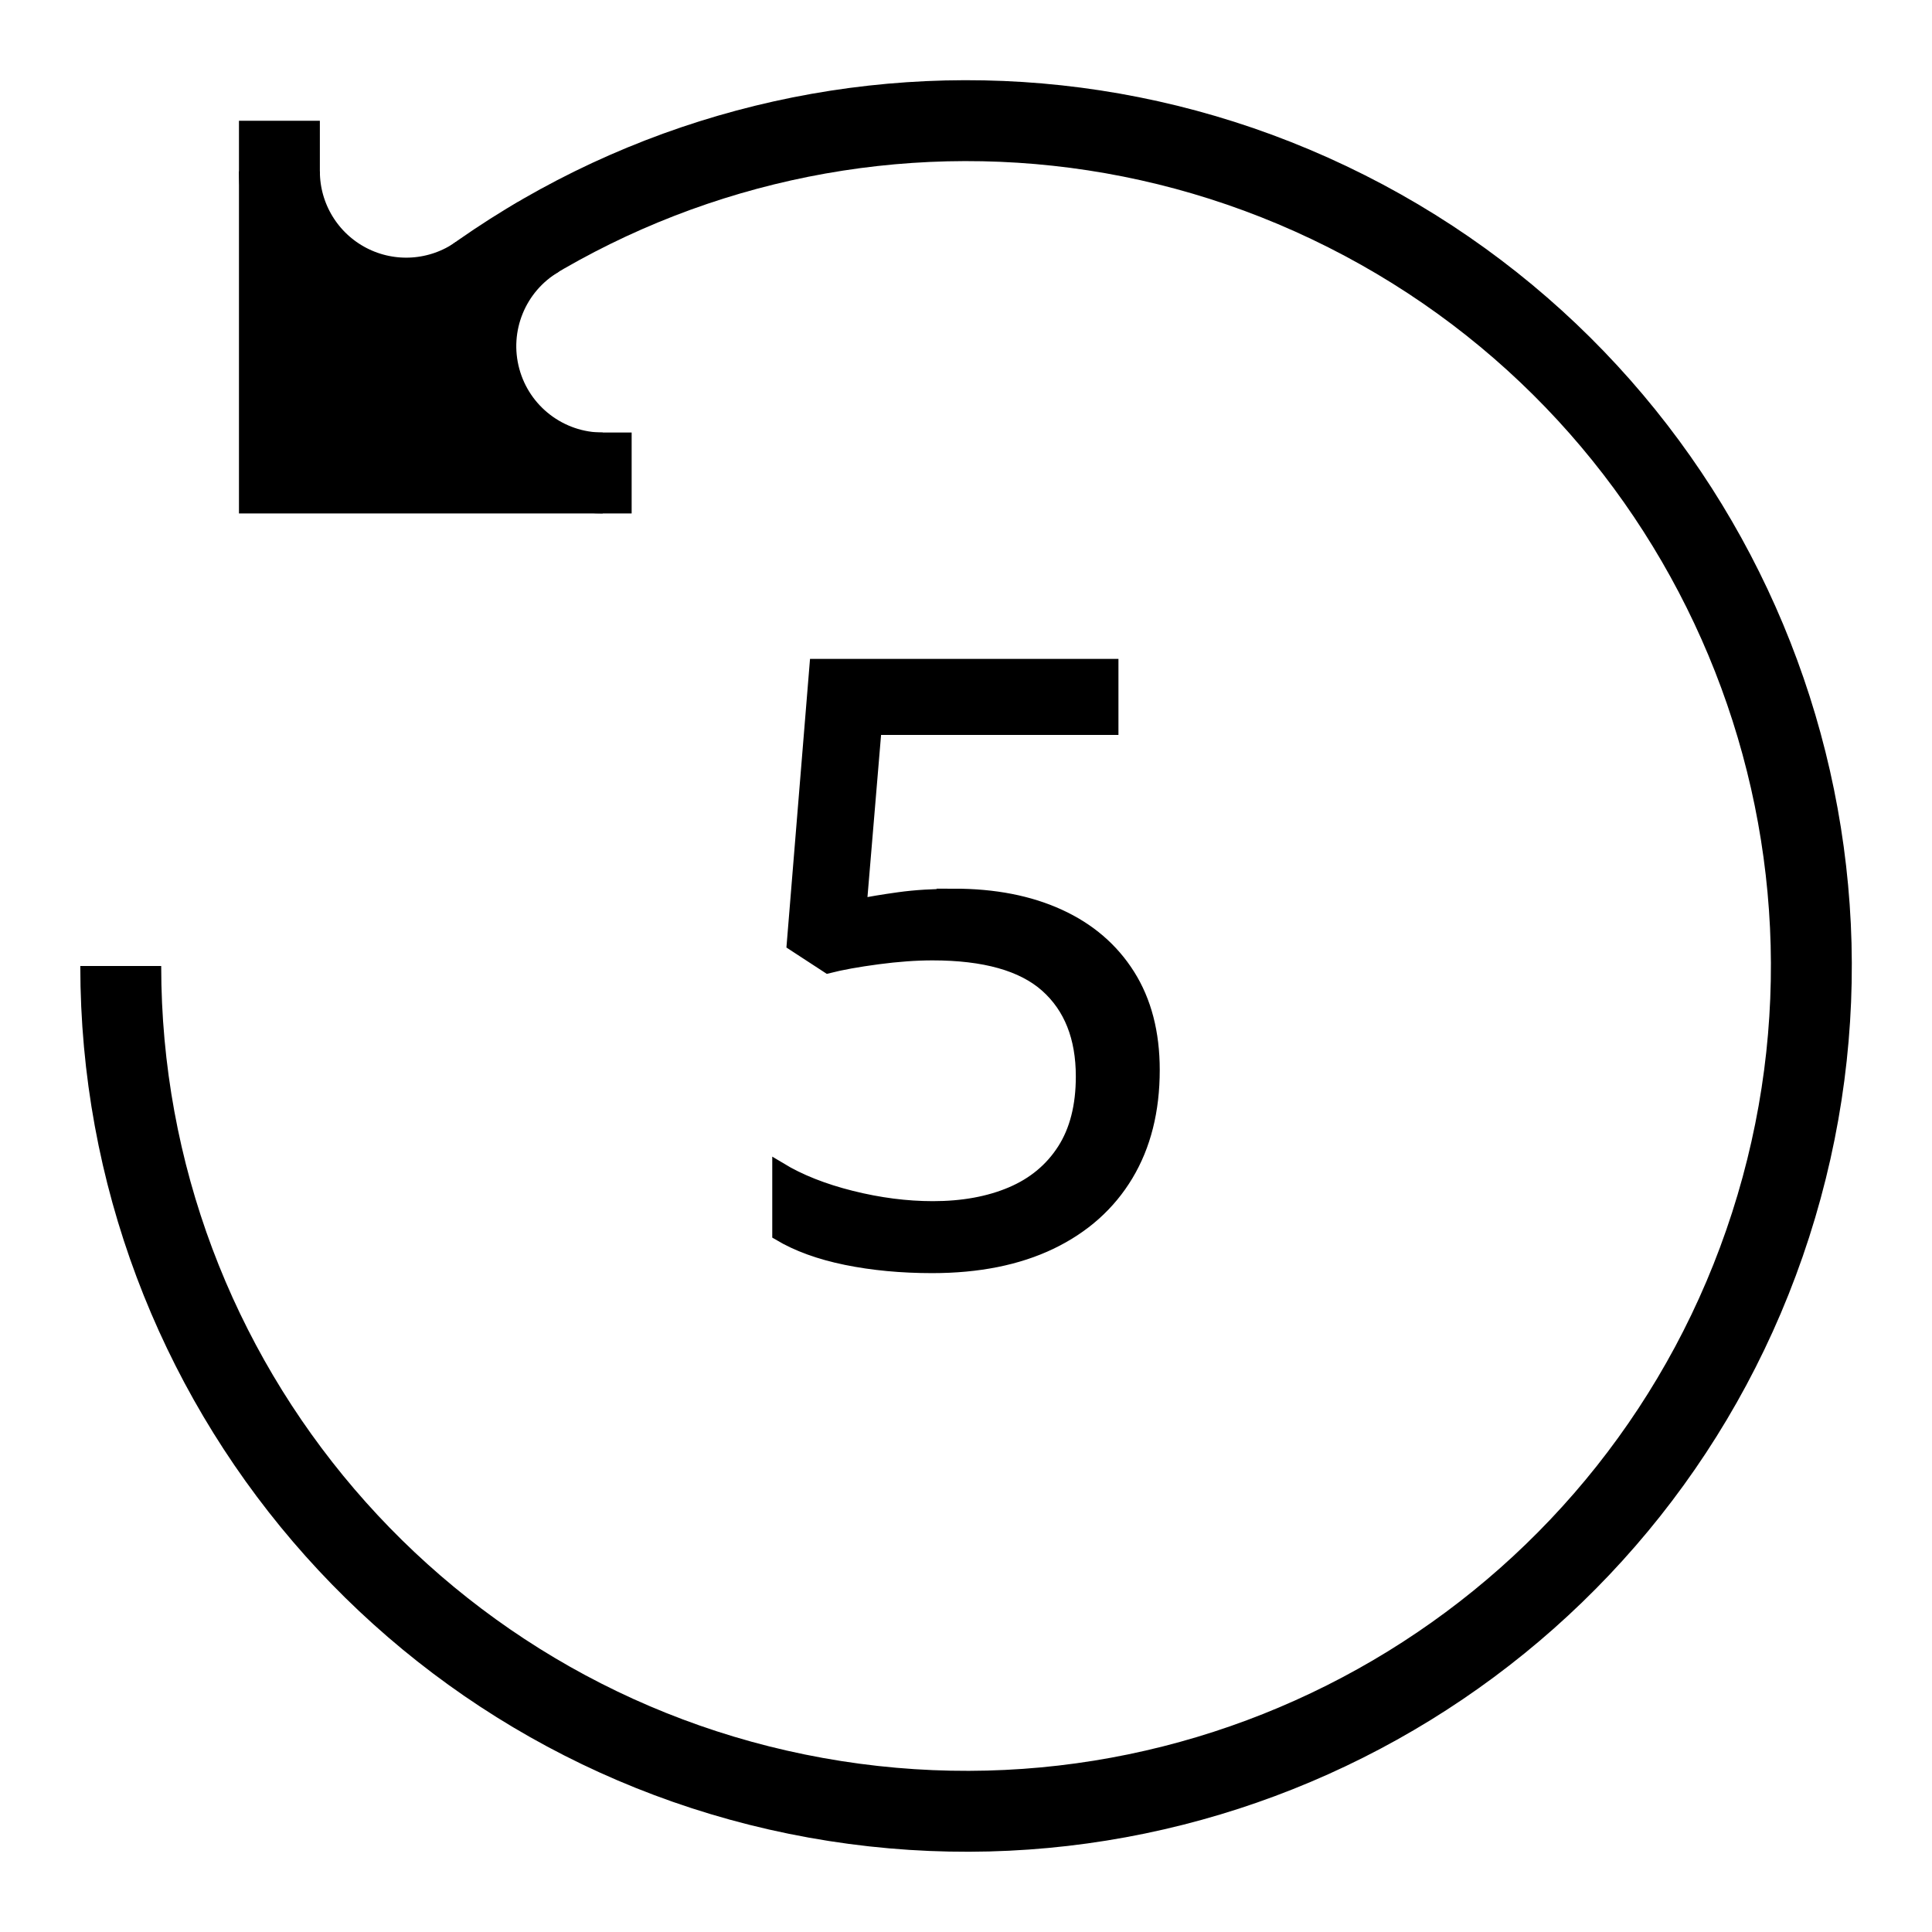
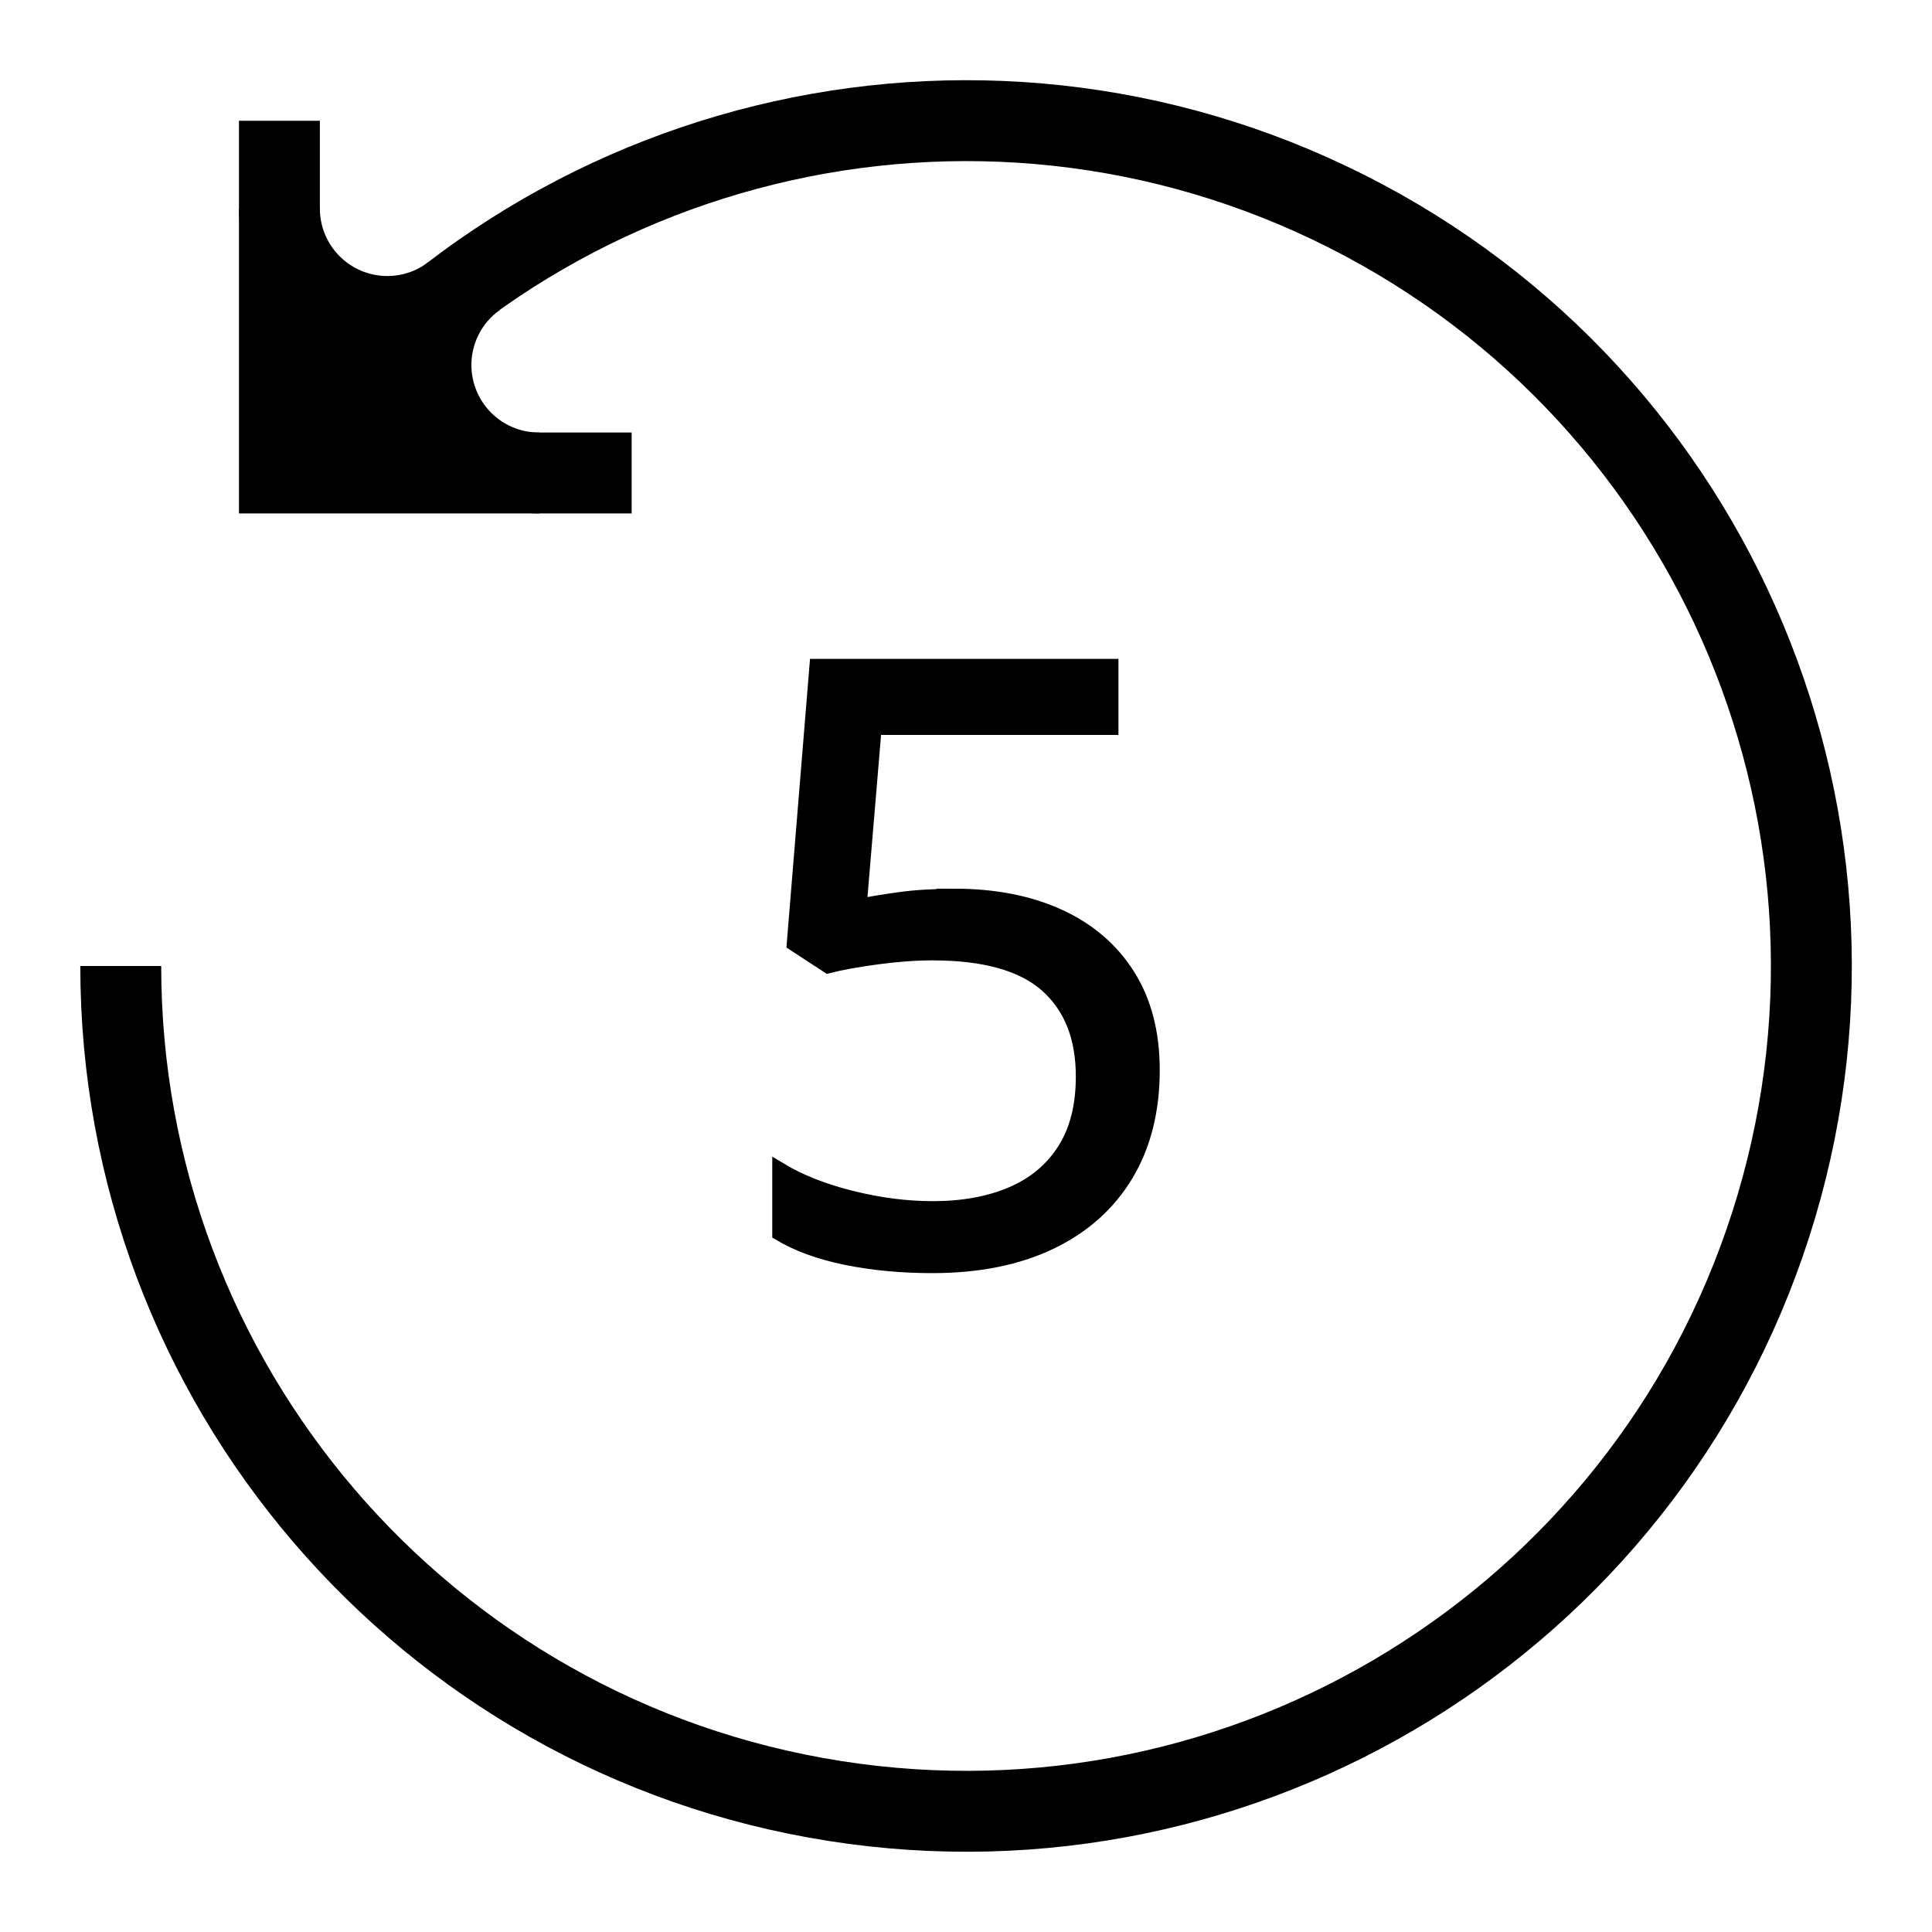
<svg xmlns="http://www.w3.org/2000/svg" width="16" height="16" stroke-width="0.67" viewBox="0 0 16 16">
  <path fill="none" stroke="currentColor" stroke-width="0.67" d="M2.314 3.917a7 7 0 1 1-1.314 4.083M2.314 1v2.917h2.917" />
-   <path fill="currentColor" d="M2.314 1.419a1.05 1.05 0 0 0 1.655.858 7 7 0 0 0-1.655 1.64Z" />
-   <path fill="none" stroke="currentColor" stroke-width="0.67" d="M2.314 1.419a1.05 1.05 0 0 0 1.655.858" />
-   <path fill="currentColor" d="M4.991 3.917a1.05 1.05 0 0 1-.531-1.956 7 7 0 0 0-2.146 1.956Z" />
-   <path fill="none" stroke="currentColor" stroke-width="0.67" d="M4.991 3.917a1.05 1.05 0 0 1-.531-1.956" />
+   <path fill="currentColor" d="M2.314 1.726a.894.894 0 0 0 1.437.711 7 7 0 0 0-1.437 1.48Z" />
+   <path fill="none" stroke="currentColor" stroke-width="0.67" d="M2.314 1.726a.894.894 0 0 0 1.437.711" />
+   <path fill="currentColor" d="M4.465 3.917a.894.894 0 0 1-.518-1.624 7 7 0 0 0-1.632 1.624Z" />
+   <path fill="none" stroke="currentColor" stroke-width="0.67" d="M4.465 3.917a.894.894 0 0 1-.518-1.624" />
  <path fill="currentColor" fill-rule="evenodd" d="M7.901 7.42q.499 0 .868.169.369.169.572.491.203.322.203.781 0 .503-.218.866t-.627.56q-.409.196-.979.196-.382 0-.711-.067-.328-.067-.553-.201V9.686q.245.148.593.235t.677.087q.372 0 .652-.119.28-.119.436-.362.156-.243.156-.612 0-.489-.3-.756-.3-.266-.947-.266-.208 0-.456.033t-.409.074l-.282-.184.188-2.299H9.202v.509H7.241L7.117 7.504q.127-.027.329-.055t.456-.028" />
  <path fill="none" stroke="currentColor" stroke-width="0.121" d="M7.901 7.42q.499 0 .868.169.369.169.572.491.203.322.203.781 0 .503-.218.866t-.627.56q-.409.196-.979.196-.382 0-.711-.067-.328-.067-.553-.201V9.686q.245.148.593.235t.677.087q.372 0 .652-.119.28-.119.436-.362.156-.243.156-.612 0-.489-.3-.756-.3-.266-.947-.266-.208 0-.456.033t-.409.074l-.282-.184.188-2.299H9.202v.509H7.241L7.117 7.504q.127-.027.329-.055t.456-.028Z" />
</svg>
